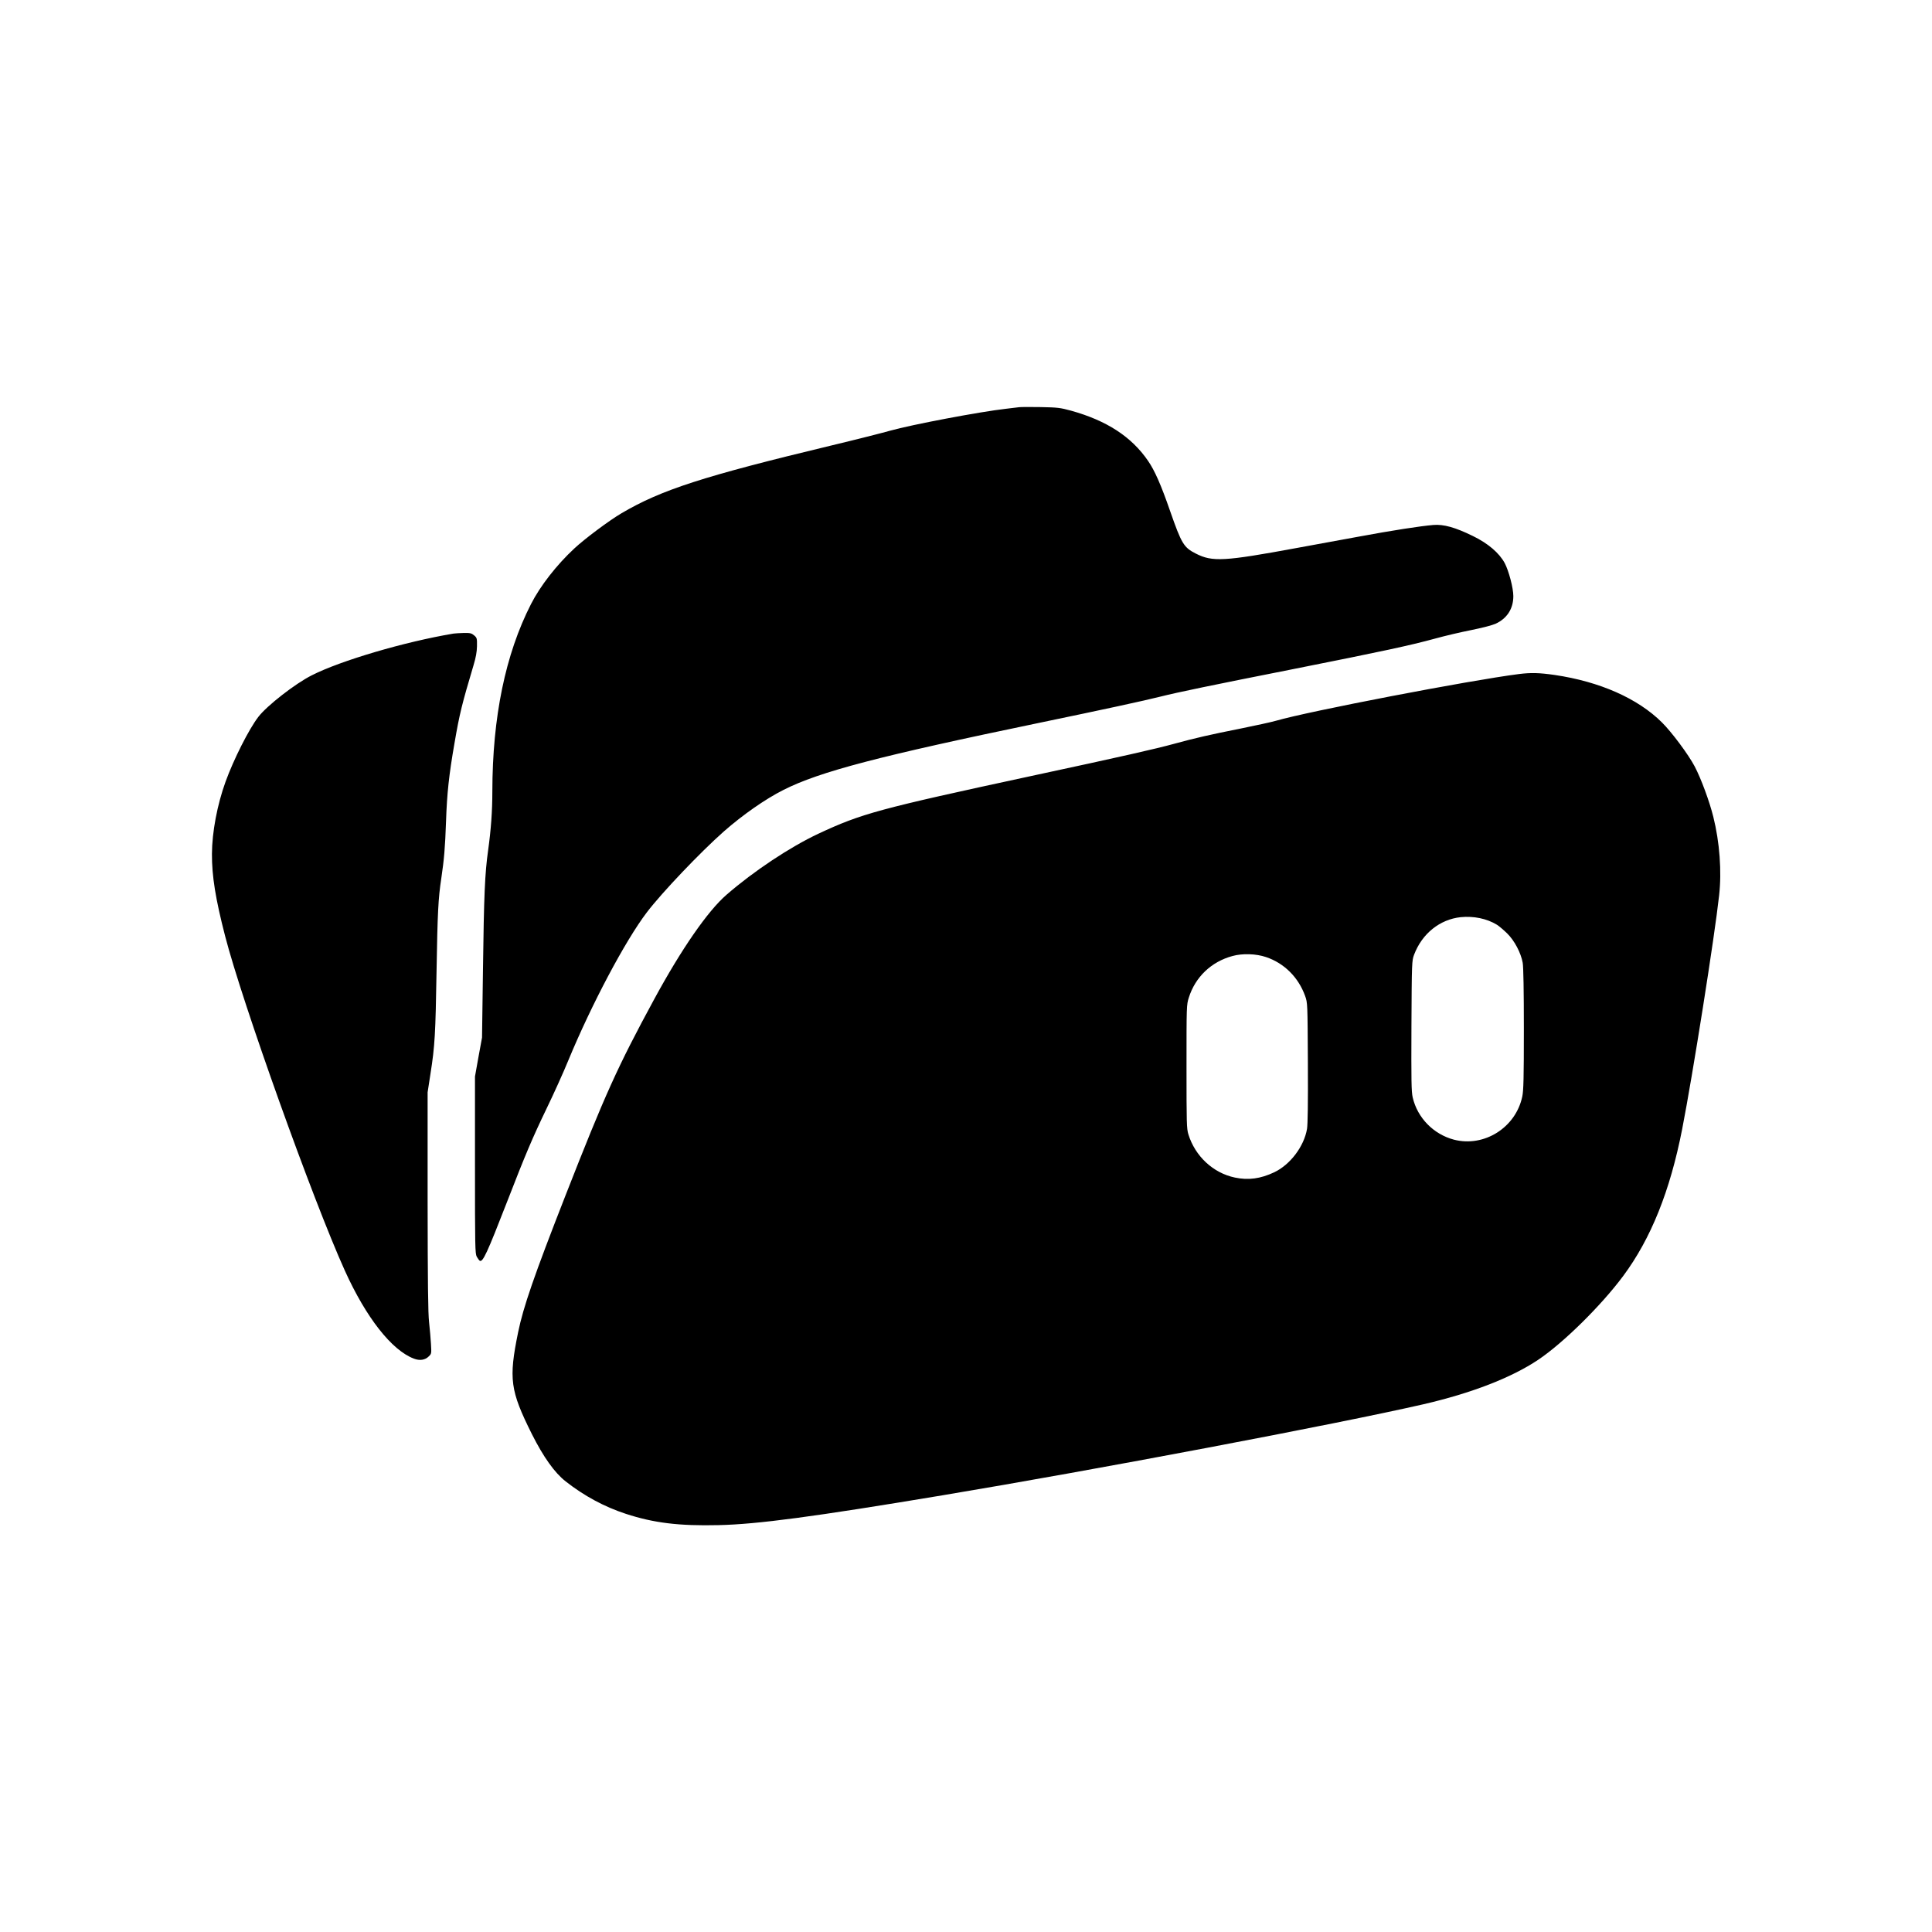
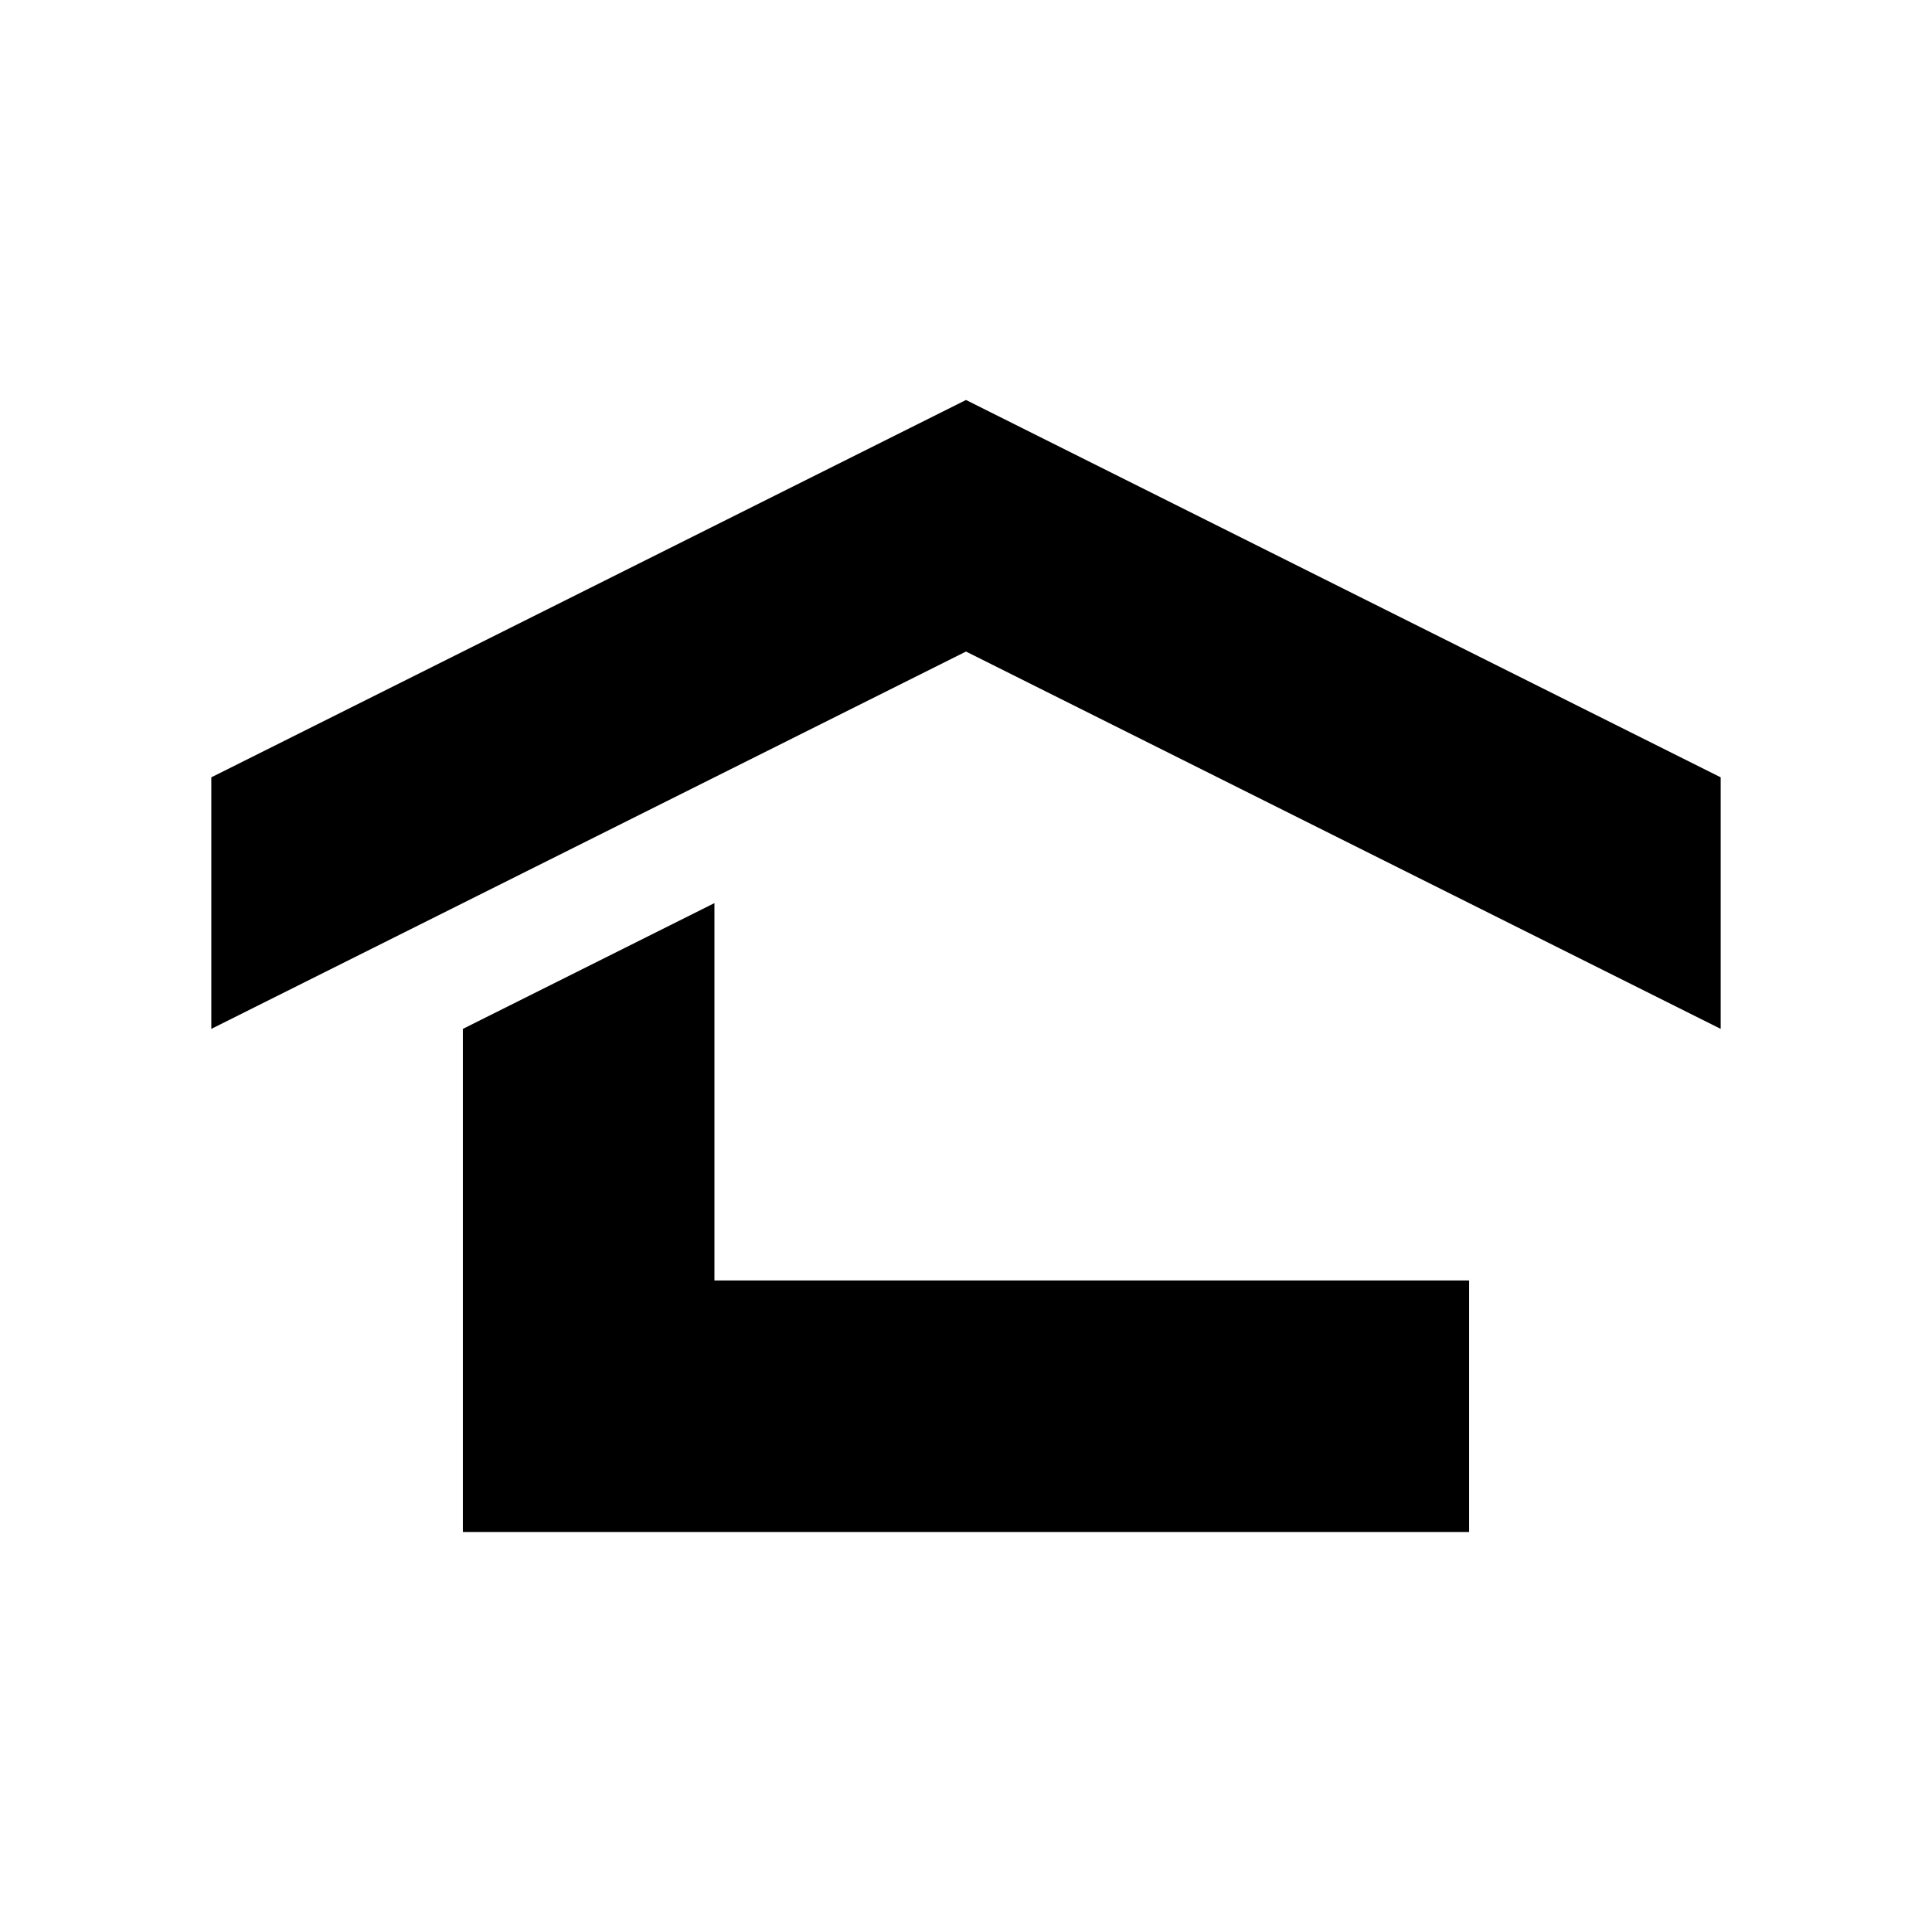
<svg xmlns="http://www.w3.org/2000/svg" width="1024" height="1024" viewBox="0 0 1024 1024">
-   <path fill="black" fill-rule="evenodd" transform="translate(-59.26918 -60.66388) scale(0.5578801)" d="M 1494.000 980.100 C 1474.200 982.200 1457.300 995.700 1449.700 1015.800 C 1447.600 1021.400 1447.500 1022.800 1447.200 1083.200 C 1447.000 1135.700 1447.100 1145.800 1448.400 1151.400 C 1452.900 1170.800 1468.200 1186.400 1487.600 1191.500 C 1516.300 1198.900 1546.300 1180.000 1552.500 1150.500 C 1553.700 1144.800 1554.000 1132.900 1554.000 1086.400 C 1554.000 1050.200 1553.600 1027.200 1552.900 1023.400 C 1551.200 1014.000 1545.100 1002.400 1538.200 995.600 C 1534.900 992.400 1530.500 988.600 1528.400 987.300 C 1518.700 981.400 1506.400 978.900 1494.000 980.100 Z M 1277.200 1017.000 C 1257.100 1022.400 1241.900 1036.900 1235.700 1056.500 C 1233.500 1063.400 1233.500 1064.400 1233.500 1122.000 C 1233.500 1175.900 1233.600 1181.000 1235.300 1186.500 C 1241.700 1207.200 1258.800 1223.200 1279.500 1227.500 C 1292.300 1230.200 1303.900 1228.600 1316.800 1222.500 C 1332.000 1215.300 1345.200 1197.900 1348.000 1181.200 C 1348.700 1176.600 1349.000 1156.900 1348.800 1118.000 C 1348.500 1061.700 1348.500 1061.500 1346.200 1055.000 C 1339.800 1037.200 1326.300 1023.800 1309.000 1018.000 C 1299.600 1014.800 1286.600 1014.400 1277.200 1017.000 Z M 1074.500 495.600 C 1072.900 495.800 1067.200 496.500 1062.000 497.100 C 1037.100 499.900 972.300 512.200 952.000 517.900 C 944.600 520.000 919.400 526.400 896.000 532.000 C 774.000 561.300 734.600 574.100 696.800 596.300 C 685.200 603.100 662.000 620.400 651.900 629.800 C 635.100 645.400 619.500 665.400 610.700 682.700 C 586.400 730.300 574.100 790.000 574.000 860.600 C 574.000 879.500 572.700 897.000 570.000 916.500 C 566.900 938.300 566.000 959.500 565.100 1029.500 L 564.200 1094.500 L 560.800 1113.000 L 557.500 1131.500 L 557.500 1215.500 C 557.500 1293.500 557.600 1299.700 559.200 1302.700 C 560.200 1304.400 561.400 1306.100 562.000 1306.500 C 564.900 1308.300 569.000 1299.400 588.000 1250.500 C 605.400 1205.600 612.200 1189.600 625.500 1162.000 C 632.300 1148.000 641.700 1127.200 646.300 1115.900 C 668.200 1063.000 700.200 1002.600 720.800 975.500 C 735.300 956.500 771.400 918.600 794.000 898.600 C 811.900 882.900 833.300 867.900 850.600 859.200 C 885.000 841.800 941.700 827.000 1093.500 795.500 C 1153.300 783.100 1193.600 774.400 1209.000 770.500 C 1224.800 766.500 1256.700 759.900 1336.500 744.100 C 1420.500 727.400 1445.600 722.000 1469.800 715.400 C 1478.800 712.900 1494.100 709.300 1503.800 707.400 C 1513.700 705.400 1523.900 702.800 1527.000 701.400 C 1538.000 696.400 1544.000 687.100 1544.000 675.100 C 1544.000 667.400 1539.700 651.100 1535.800 643.700 C 1530.600 634.100 1520.000 625.000 1505.600 618.000 C 1488.700 609.700 1477.700 606.700 1468.000 607.500 C 1455.900 608.500 1428.700 612.700 1397.000 618.600 C 1380.800 621.600 1354.200 626.500 1338.000 629.400 C 1269.200 642.100 1258.100 642.700 1242.400 634.700 C 1230.900 628.900 1228.800 625.400 1218.000 594.500 C 1209.200 569.100 1203.200 555.600 1196.900 546.500 C 1181.200 523.600 1157.600 508.300 1123.800 498.900 C 1113.500 496.100 1111.000 495.800 1095.000 495.500 C 1085.400 495.300 1076.200 495.400 1074.500 495.600 Z M 537.000 710.700 C 490.600 718.500 430.100 736.300 402.500 750.300 C 386.900 758.100 359.800 779.200 351.700 789.800 C 342.800 801.300 328.200 830.200 320.500 851.500 C 312.600 873.300 307.700 899.400 307.600 920.000 C 307.500 941.100 311.000 962.700 320.100 998.000 C 336.500 1061.500 403.300 1248.300 433.900 1316.000 C 454.000 1360.400 478.300 1391.500 499.400 1399.500 C 505.000 1401.700 510.200 1400.900 513.700 1397.300 C 516.200 1394.900 516.200 1394.500 515.700 1385.700 C 515.400 1380.600 514.600 1371.300 513.900 1365.000 C 512.900 1356.400 512.600 1327.200 512.500 1250.000 L 512.500 1146.500 L 515.200 1129.000 C 519.400 1102.400 520.000 1091.100 521.000 1031.000 C 521.900 976.300 522.600 962.200 525.500 943.200 C 528.200 924.900 529.100 914.400 530.000 889.000 C 530.900 862.400 532.800 844.900 538.000 815.000 C 542.900 786.500 545.000 778.200 556.200 740.500 C 558.300 733.500 559.300 728.200 559.400 722.700 C 559.500 715.300 559.400 714.700 556.700 712.400 C 554.200 710.300 553.000 710.000 546.700 710.100 C 542.700 710.200 538.400 710.500 537.000 710.700 Z M 1549.500 749.100 C 1502.400 755.100 1349.900 784.400 1318.500 793.500 C 1314.100 794.800 1298.700 798.100 1284.500 801.000 C 1256.200 806.600 1241.400 810.000 1221.700 815.400 C 1204.200 820.200 1173.000 827.300 1086.400 845.900 C 940.700 877.300 924.900 881.600 883.600 900.900 C 856.800 913.500 822.400 936.300 796.500 958.800 C 778.600 974.300 753.700 1010.300 727.800 1058.000 C 692.800 1122.500 680.900 1149.000 643.500 1244.500 C 613.600 1320.900 603.400 1350.500 598.500 1374.400 C 589.400 1418.900 590.900 1429.800 611.600 1471.300 C 622.600 1493.100 633.100 1507.900 643.700 1516.200 C 661.300 1530.000 680.400 1540.300 700.900 1547.000 C 727.200 1555.600 751.200 1558.600 789.000 1557.700 C 825.800 1556.900 879.100 1549.800 1001.500 1529.400 C 1147.400 1505.100 1375.000 1462.000 1458.500 1442.900 C 1504.000 1432.400 1542.100 1417.700 1567.500 1400.700 C 1591.300 1384.800 1627.500 1349.100 1648.300 1321.100 C 1674.700 1285.600 1692.900 1240.300 1704.400 1181.500 C 1714.400 1130.300 1735.200 998.800 1739.500 959.500 C 1742.100 936.600 1740.000 908.800 1734.000 884.800 C 1730.400 870.200 1722.300 848.300 1716.300 836.900 C 1710.400 825.700 1694.600 804.400 1685.100 795.000 C 1662.100 772.200 1626.000 756.300 1583.300 750.000 C 1568.700 747.900 1560.900 747.700 1549.500 749.100 Z" />
+   <path fill="black" fill-rule="evenodd" transform="translate(112.0 212.0) scale(33.33333)" d="M 0 6 L 12 0 L 24 6 L 24 10 L 12 4 L 0 10 Z M 4 10 L 8 8 L 8 14 L 20 14 L 20 18 L 4 18 Z" />
</svg>
